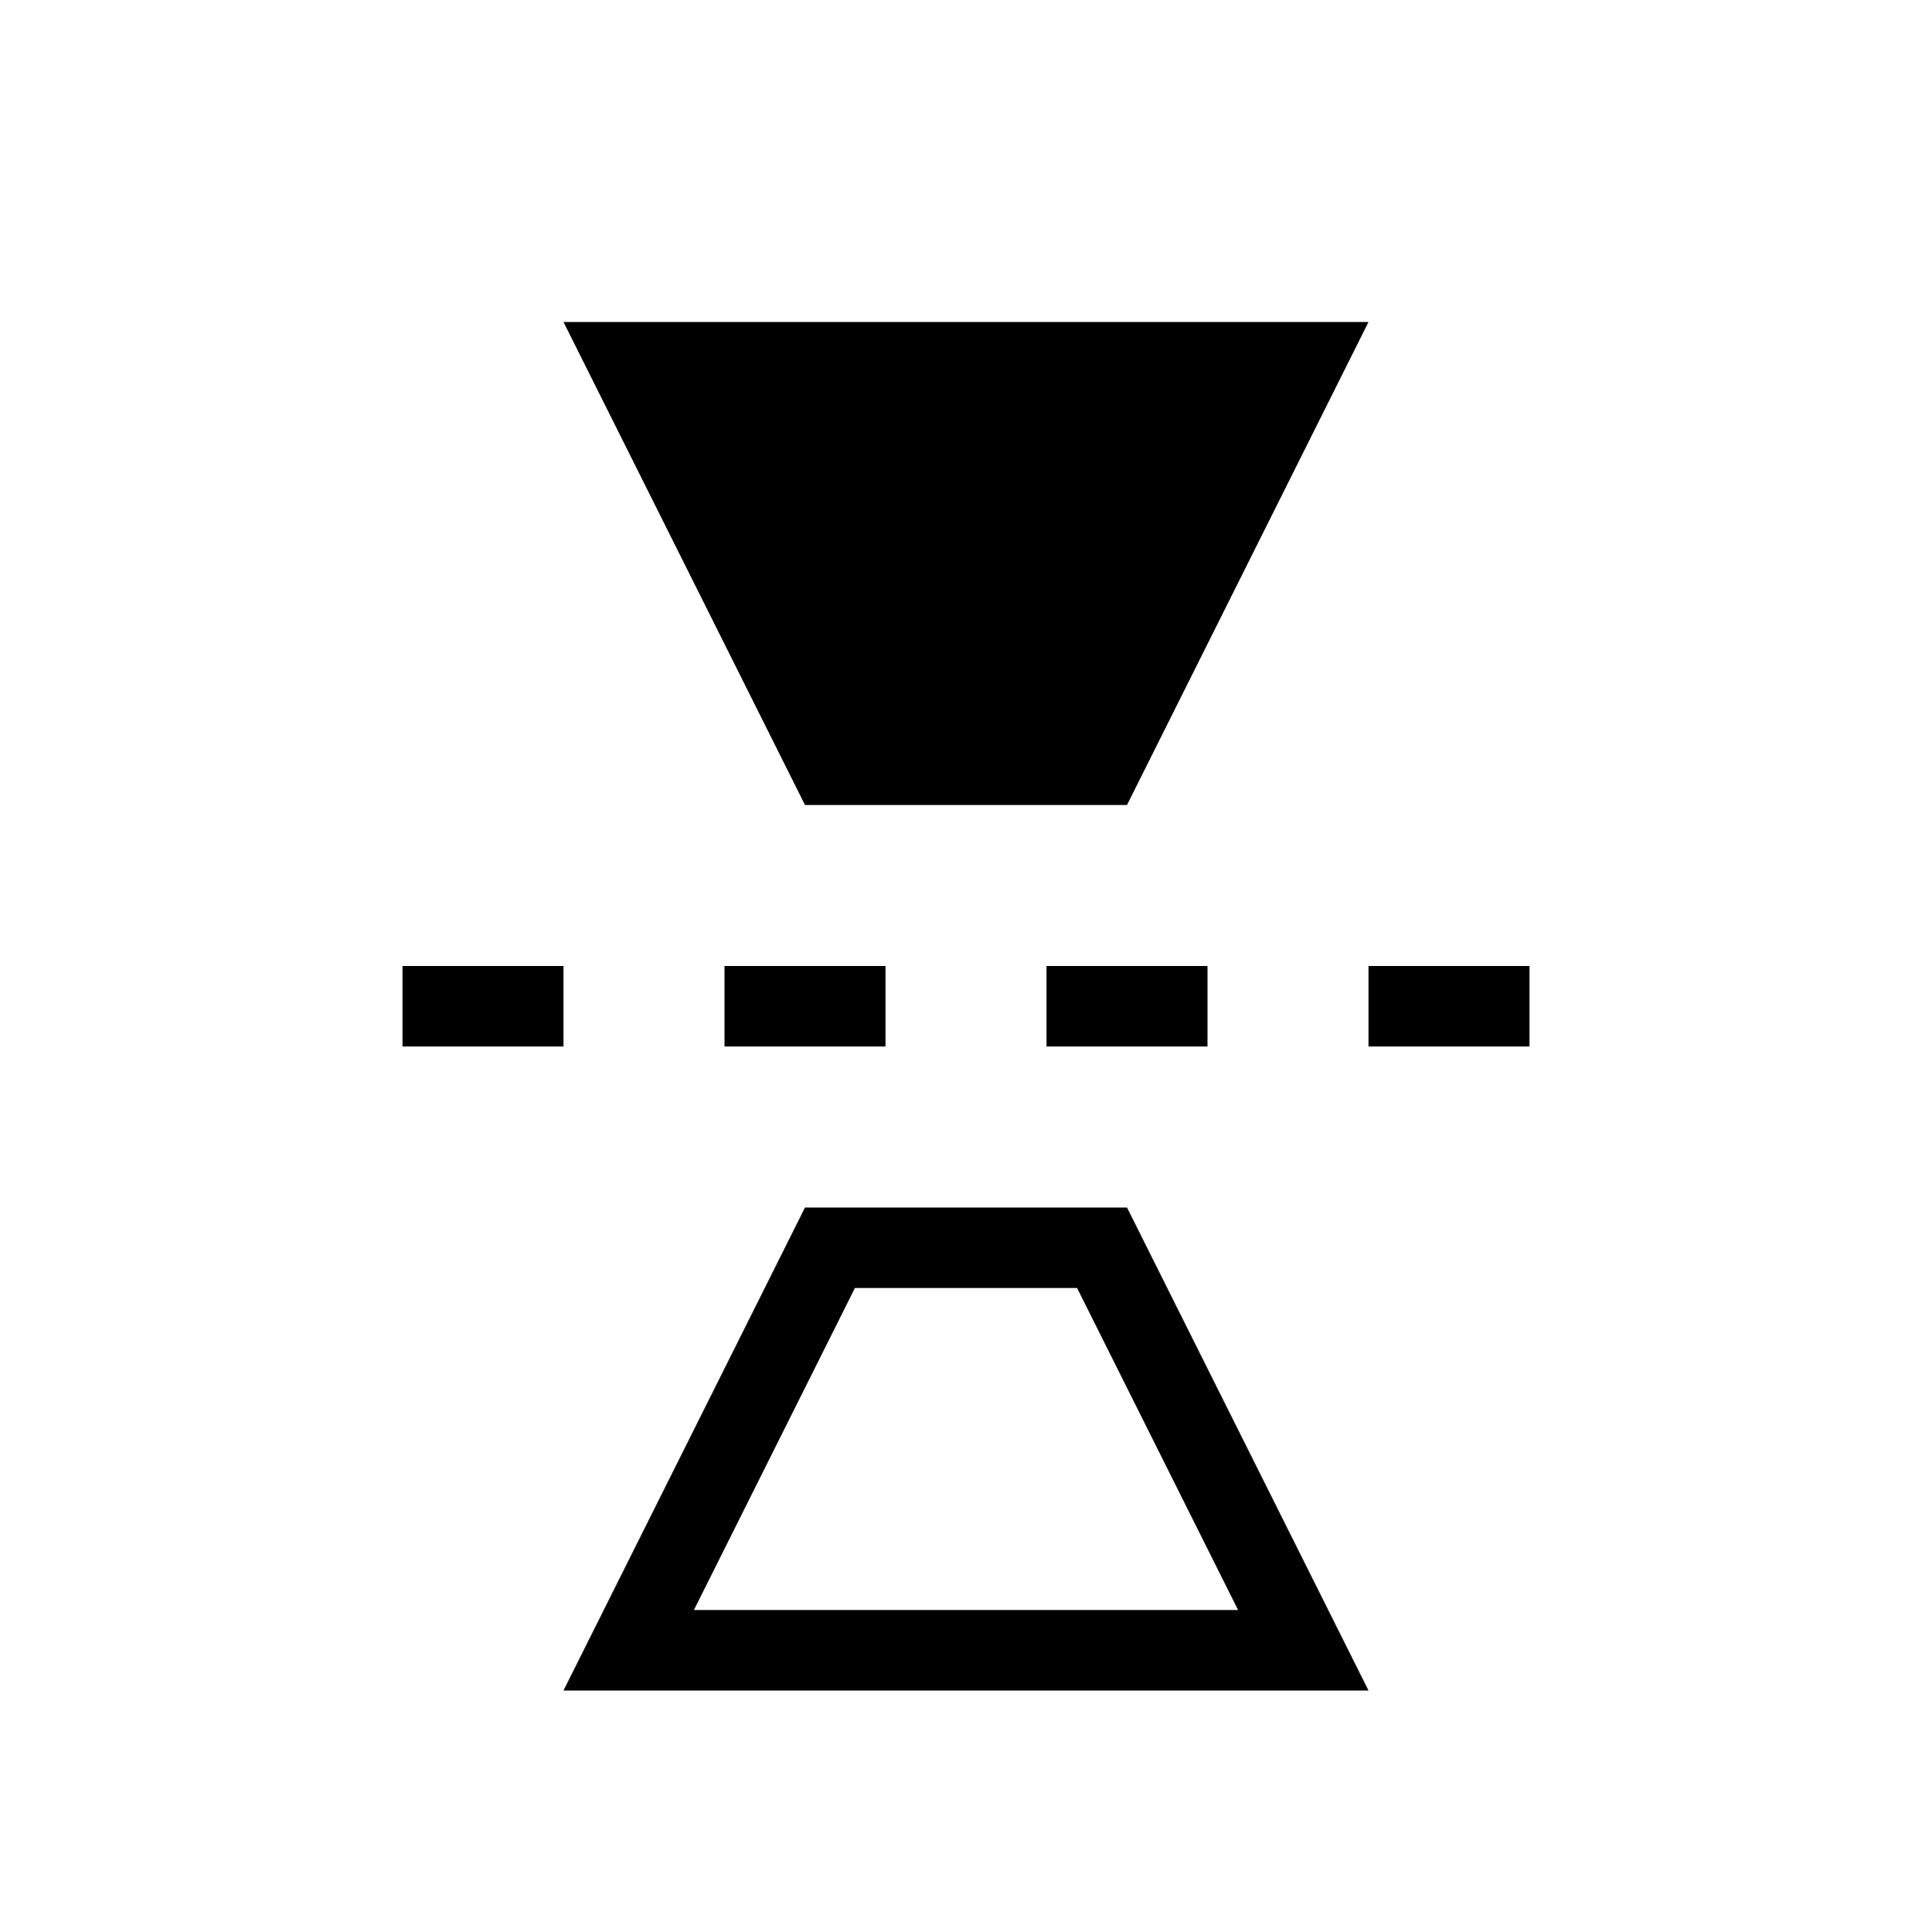
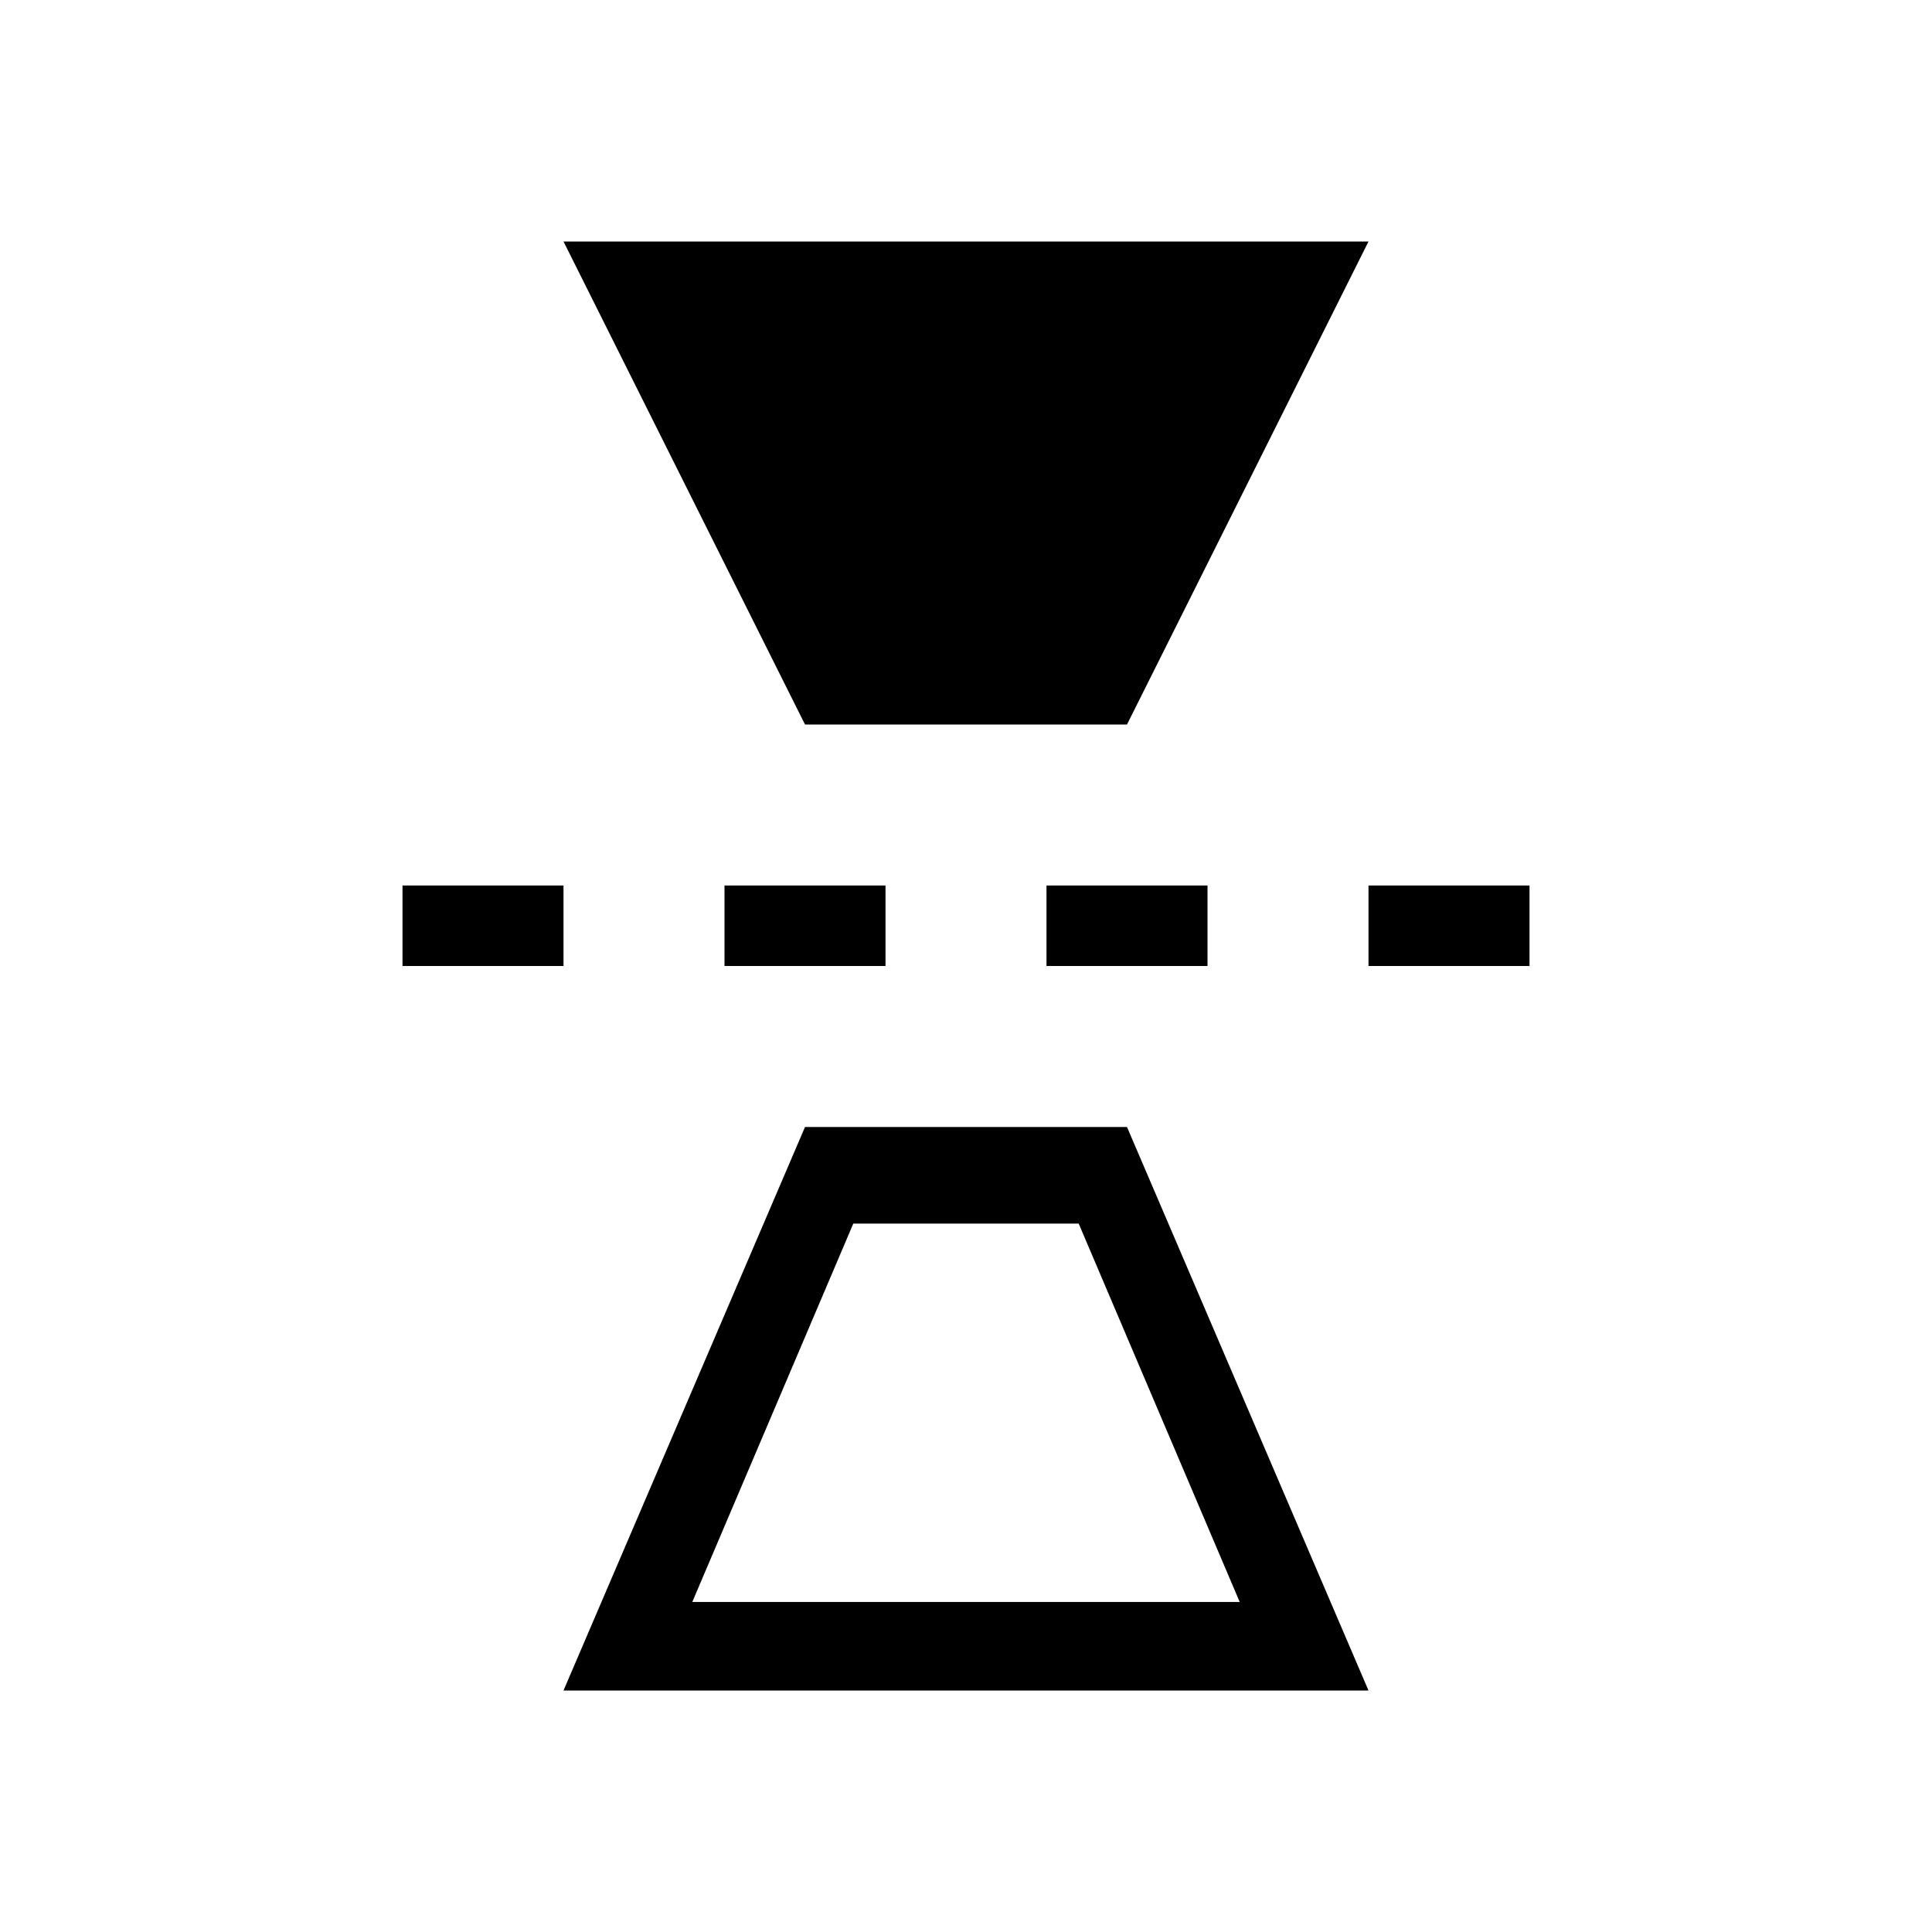
<svg viewBox="0 0 24 24">
-   <path d="M13.38,16l2,4H8.62l2-4H13.38 M14,15h-4l-3,6h10L14,15L14,15z" />
-   <polygon points="10,10 7,4 17,4 14,10" />
-   <rect x="5" y="12" width="2" height="1" />
-   <rect x="9" y="12" width="2" height="1" />
-   <rect x="13" y="12" width="2" height="1" />
-   <rect x="17" y="12" width="2" height="1" />
+   <path d="M13.4,15.2l2,4.7H8.6l2-4.7H13.4 M14,14h-4l-3,7h10L14,14L14,14z" />
+   <polygon points="10,9 7,3 17,3 14,9" />
+   <rect x="5" y="11" width="2" height="1" />
+   <rect x="9" y="11" width="2" height="1" />
+   <rect x="13" y="11" width="2" height="1" />
+   <rect x="17" y="11" width="2" height="1" />
</svg>
